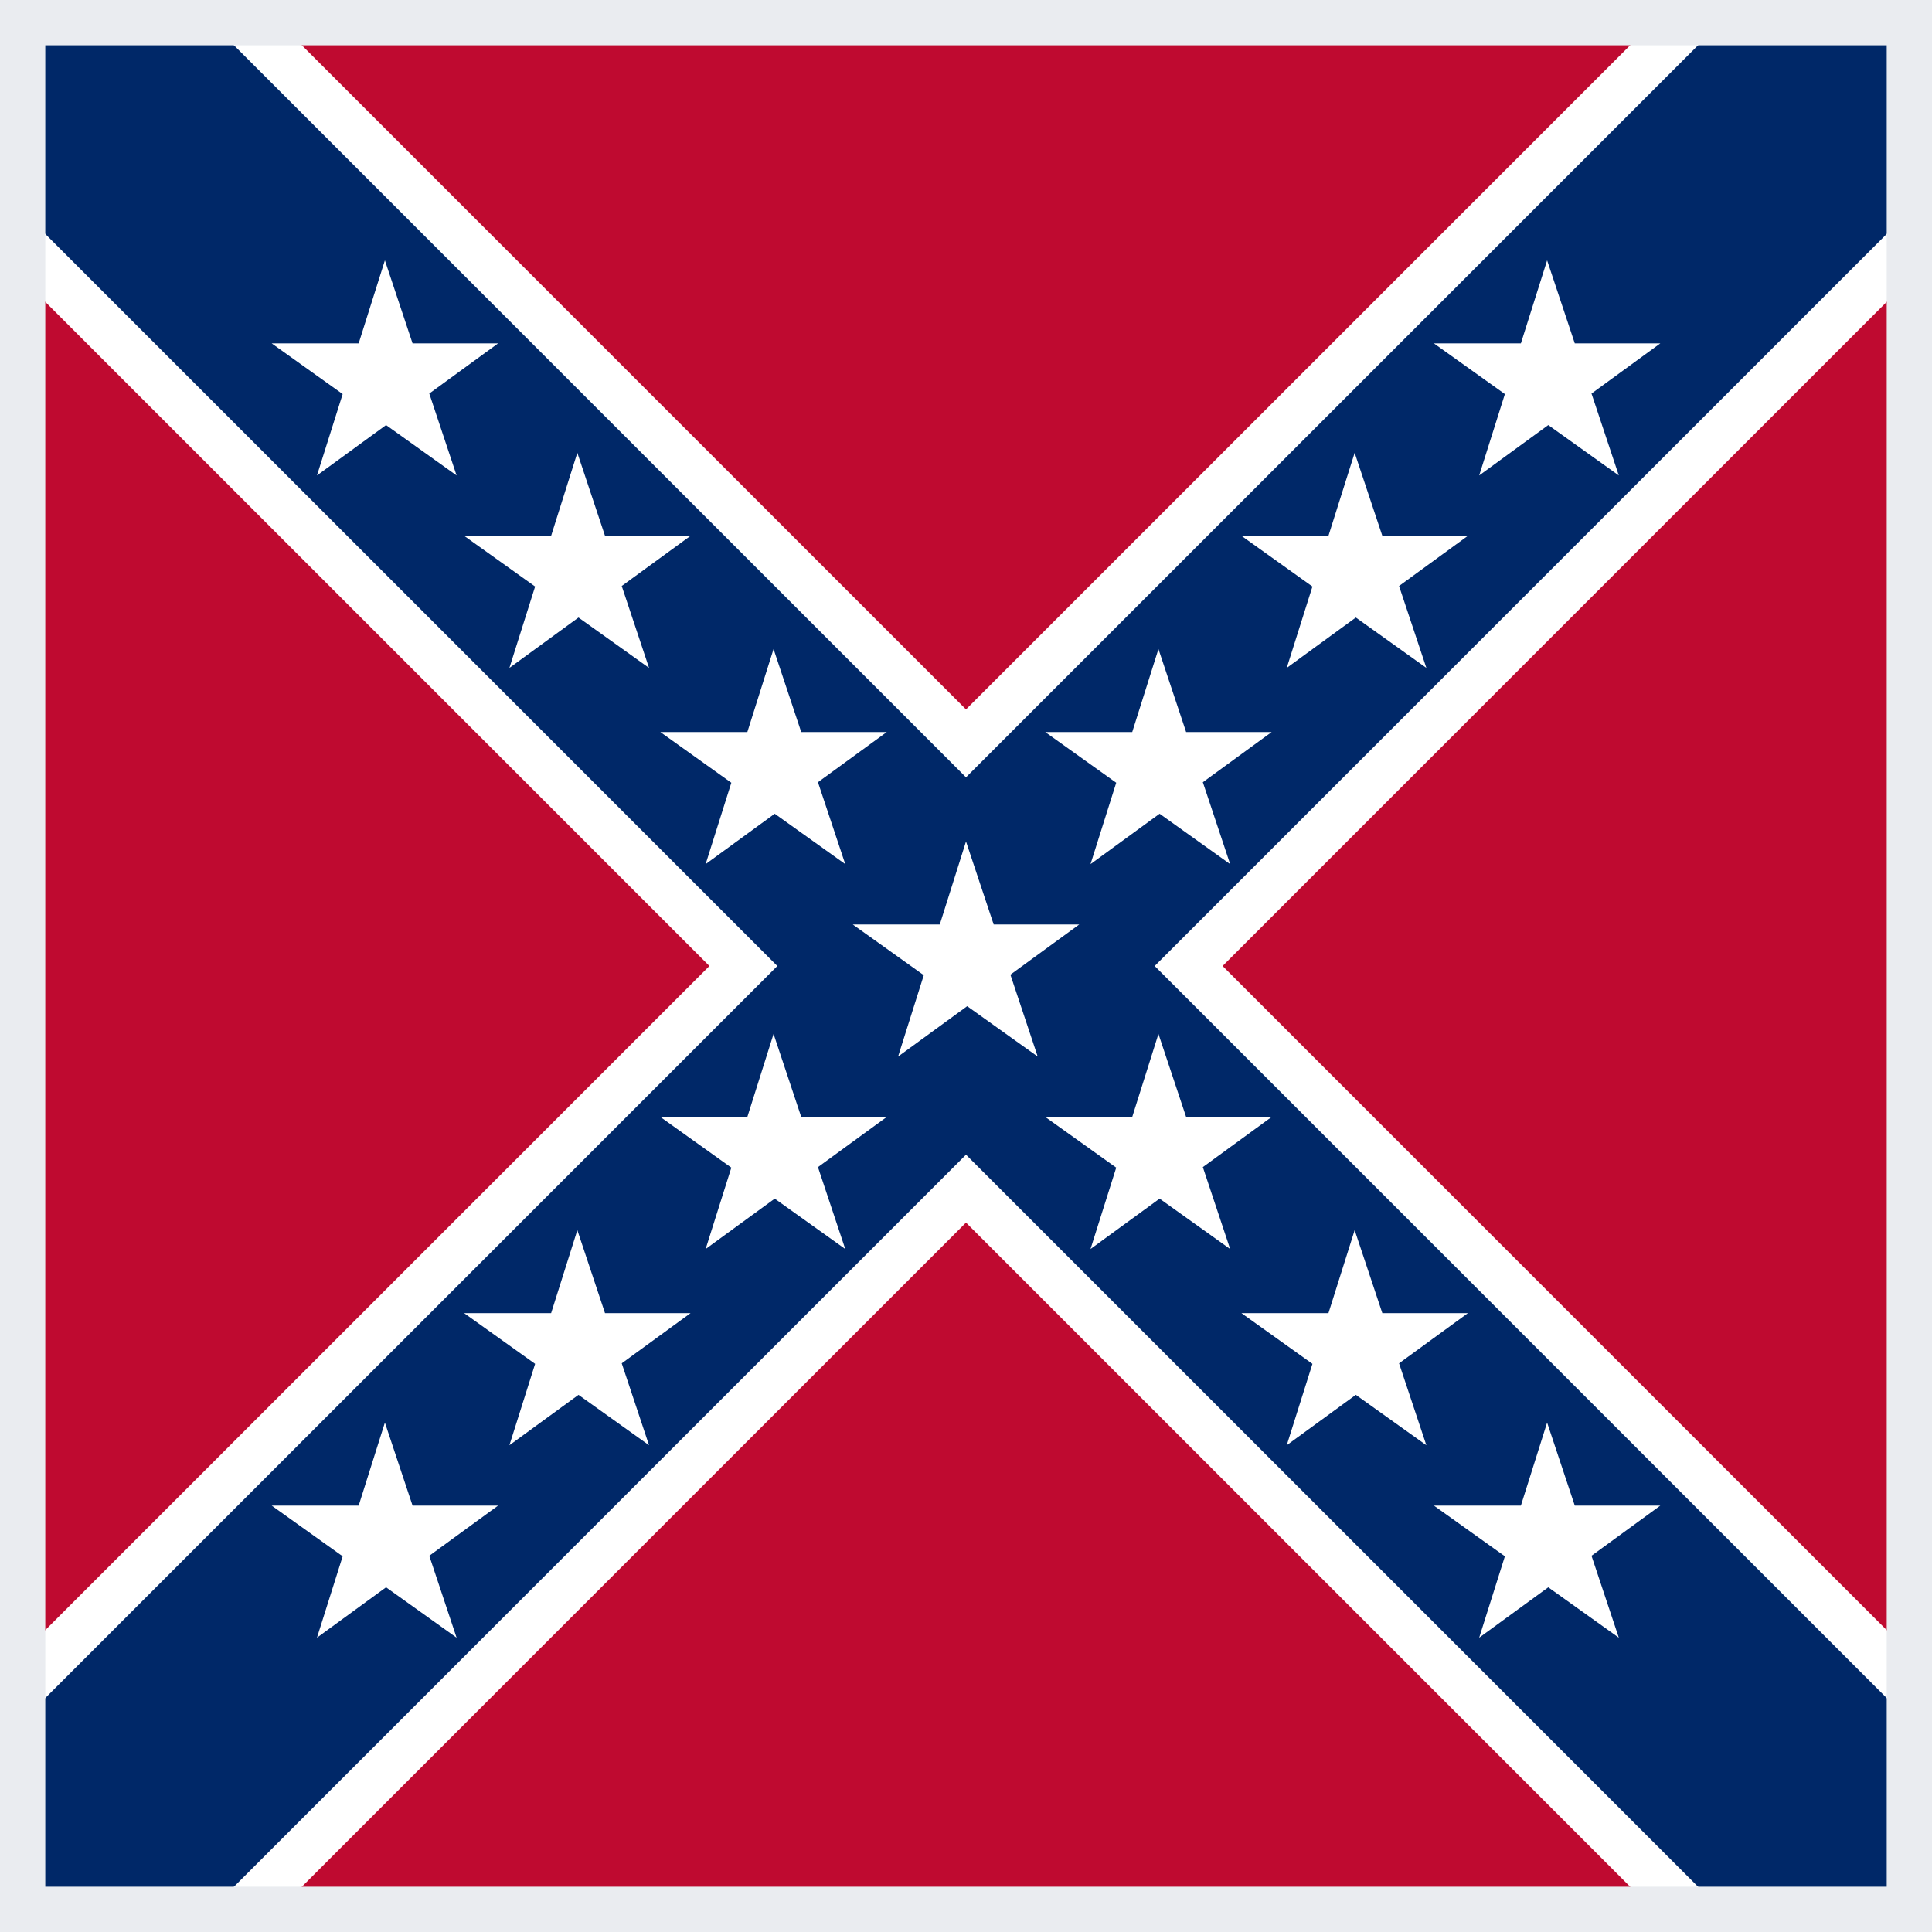
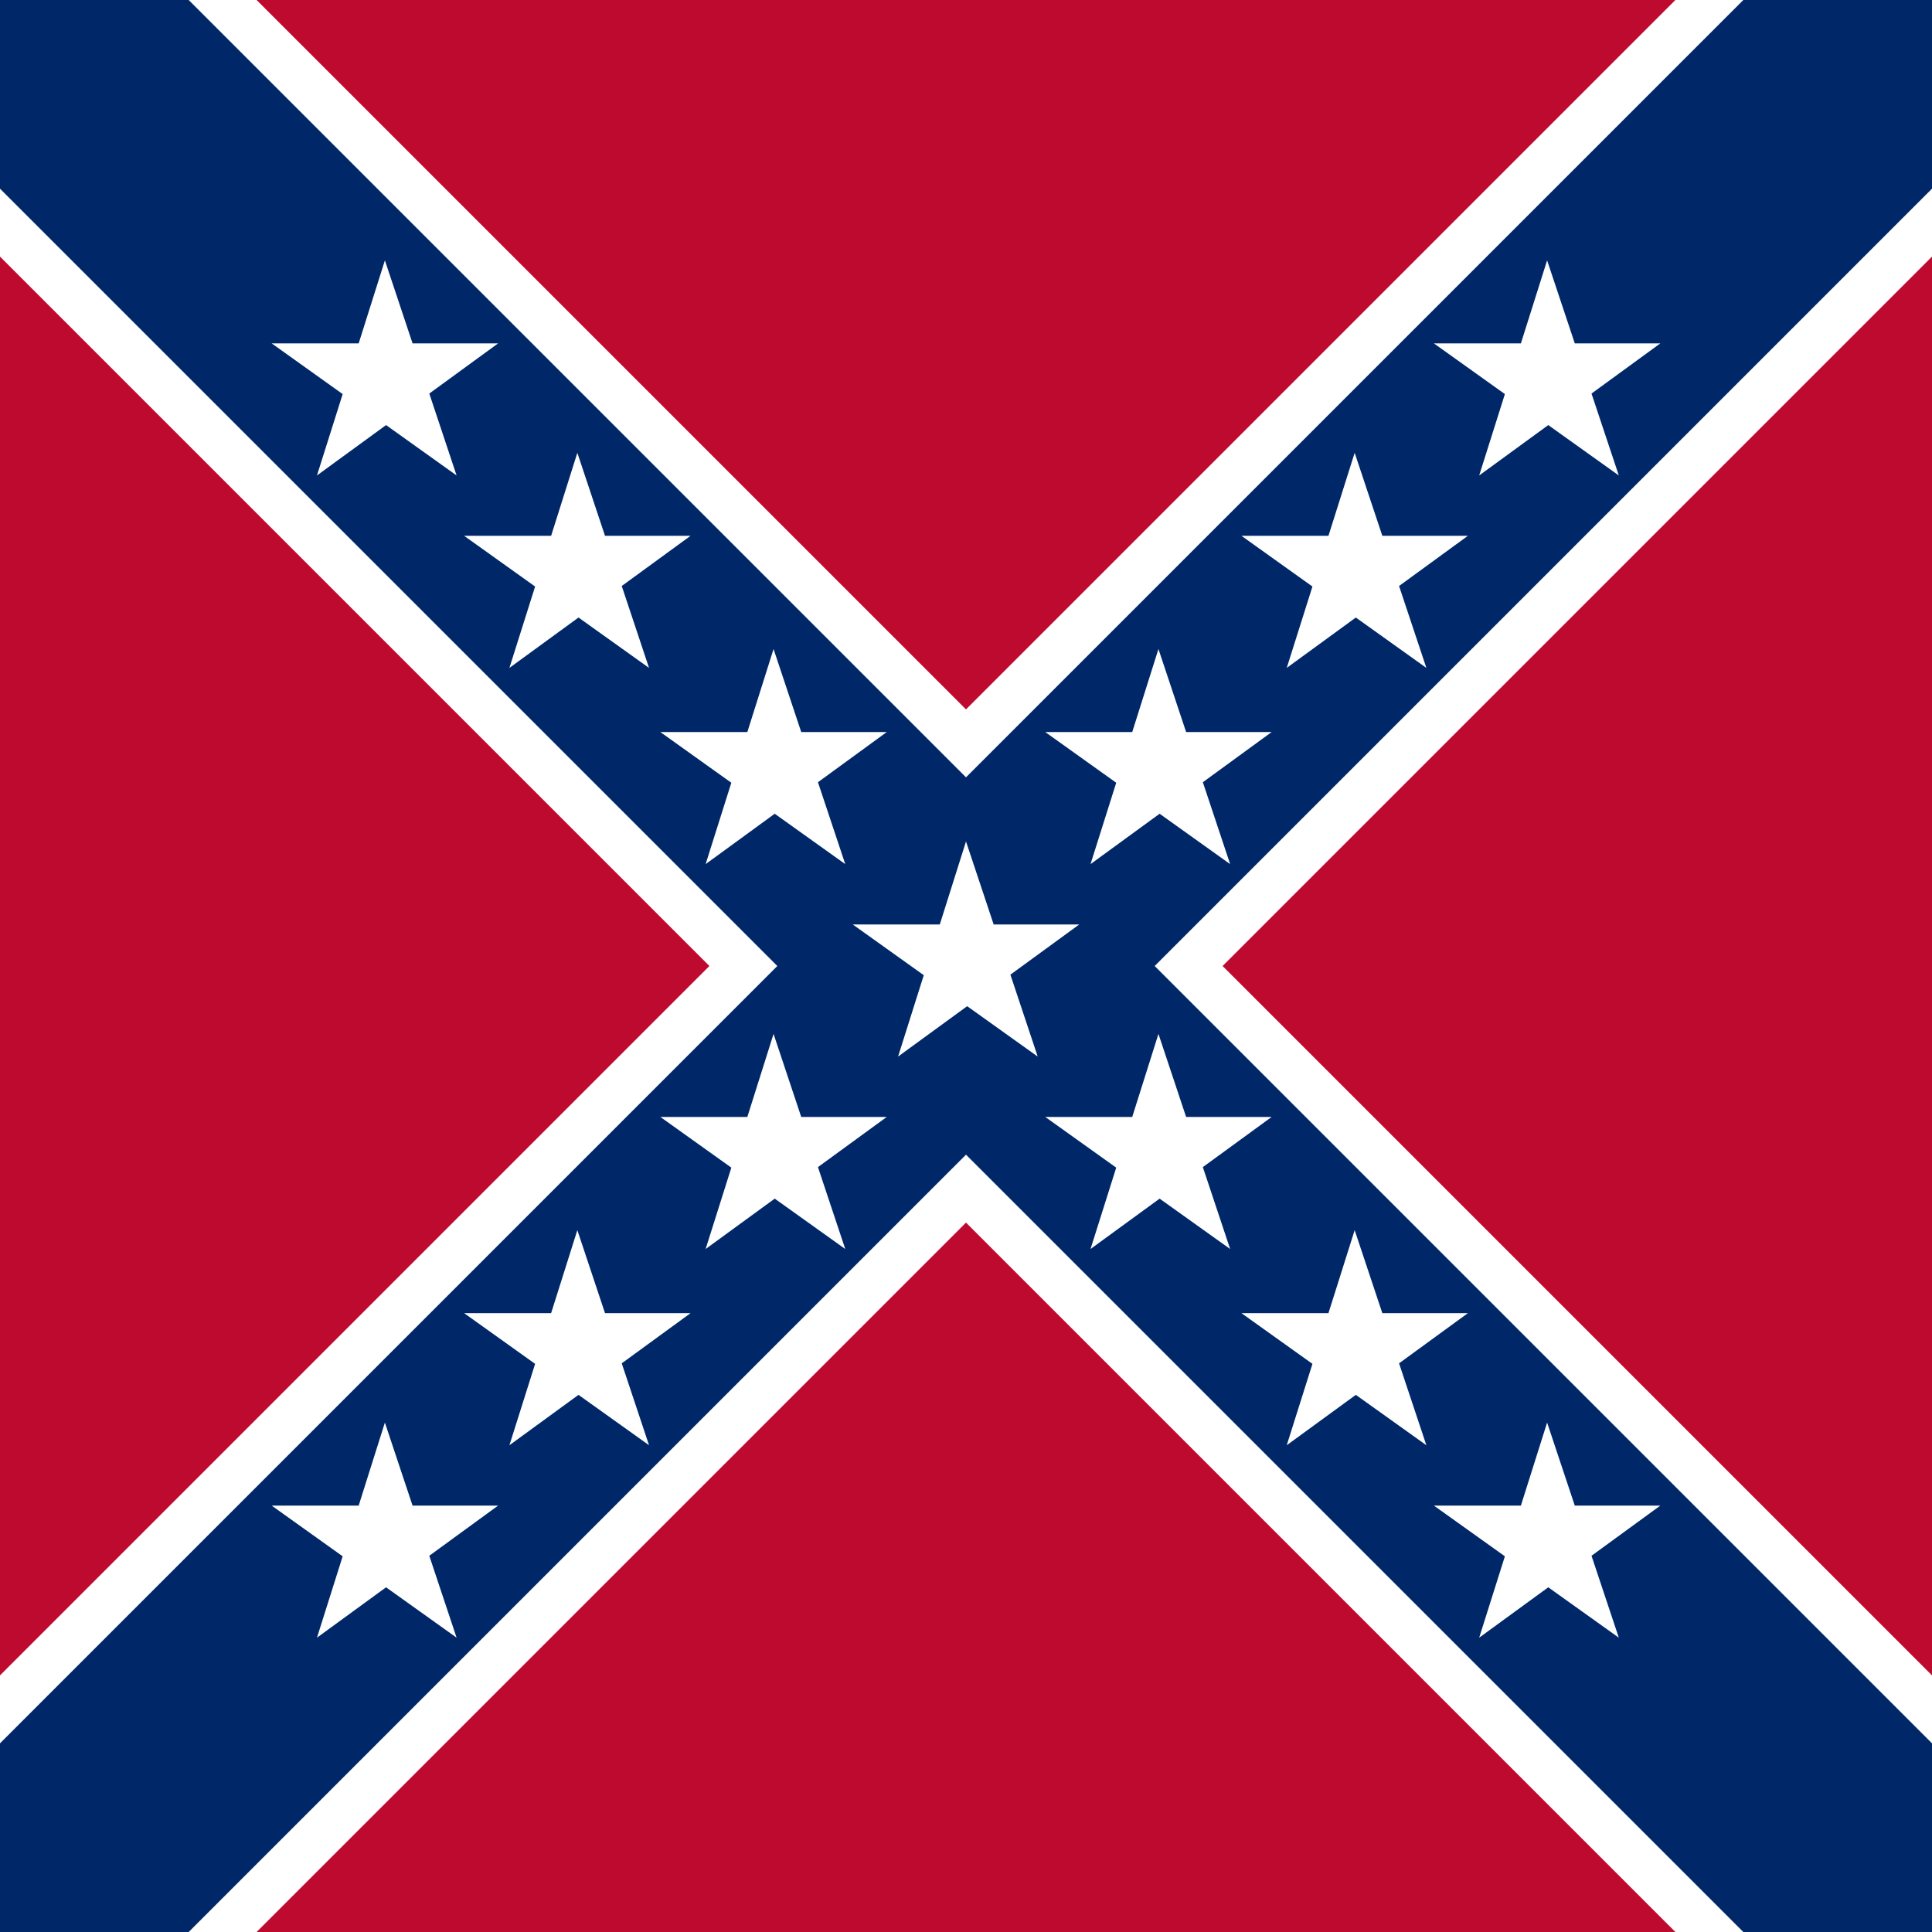
<svg xmlns="http://www.w3.org/2000/svg" width="512" height="512" viewBox="0 0 512 512">
  <path fill="#bf0a30" d="M0 68 68 0h376l68 68v376l-68 68H68L0 444Z" />
  <path fill="#FFFFFF" d="M0 50v18l188 188L0 444v18l50 50h18l188-188 188 188h18l50-50v-18L324 256 512 68V50L462 0h-18L256 188 68 0H50Z" />
  <path fill="#002868" d="M0 0v50l206 206L0 462v50h50l206-206 206 206h50v-50L306 256 512 50V0h-50L256 206 50 0H0z" />
  <path fill="#FFFFFF" d="m307 274 19 57-49-35h60l-48 35zm-51-51 19 57-49-35h60l-48 35zm103 103 19 57-49-35h60l-48 35zm51 51 19 57-49-35h60l-48 35zM153 120l19 57-49-35h60l-48 35zm-51-51 19 57-49-35h60l-48 35zm103 103 19 57-49-35h60l-48 35zm0 102-18 57 48-35h-60l49 35zm-52 52-18 57 48-35h-60l49 35zm-51 51-18 57 48-35H72l49 35zm257-257-18 57 48-35h-60l49 35zm51-51-18 57 48-35h-60l49 35zM307 172l-18 57 48-35h-60l49 35z" />
-   <rect x="6" y="6" width="500" height="500" fill="none" stroke="#eaecf0" stroke-width="12" />
</svg>
